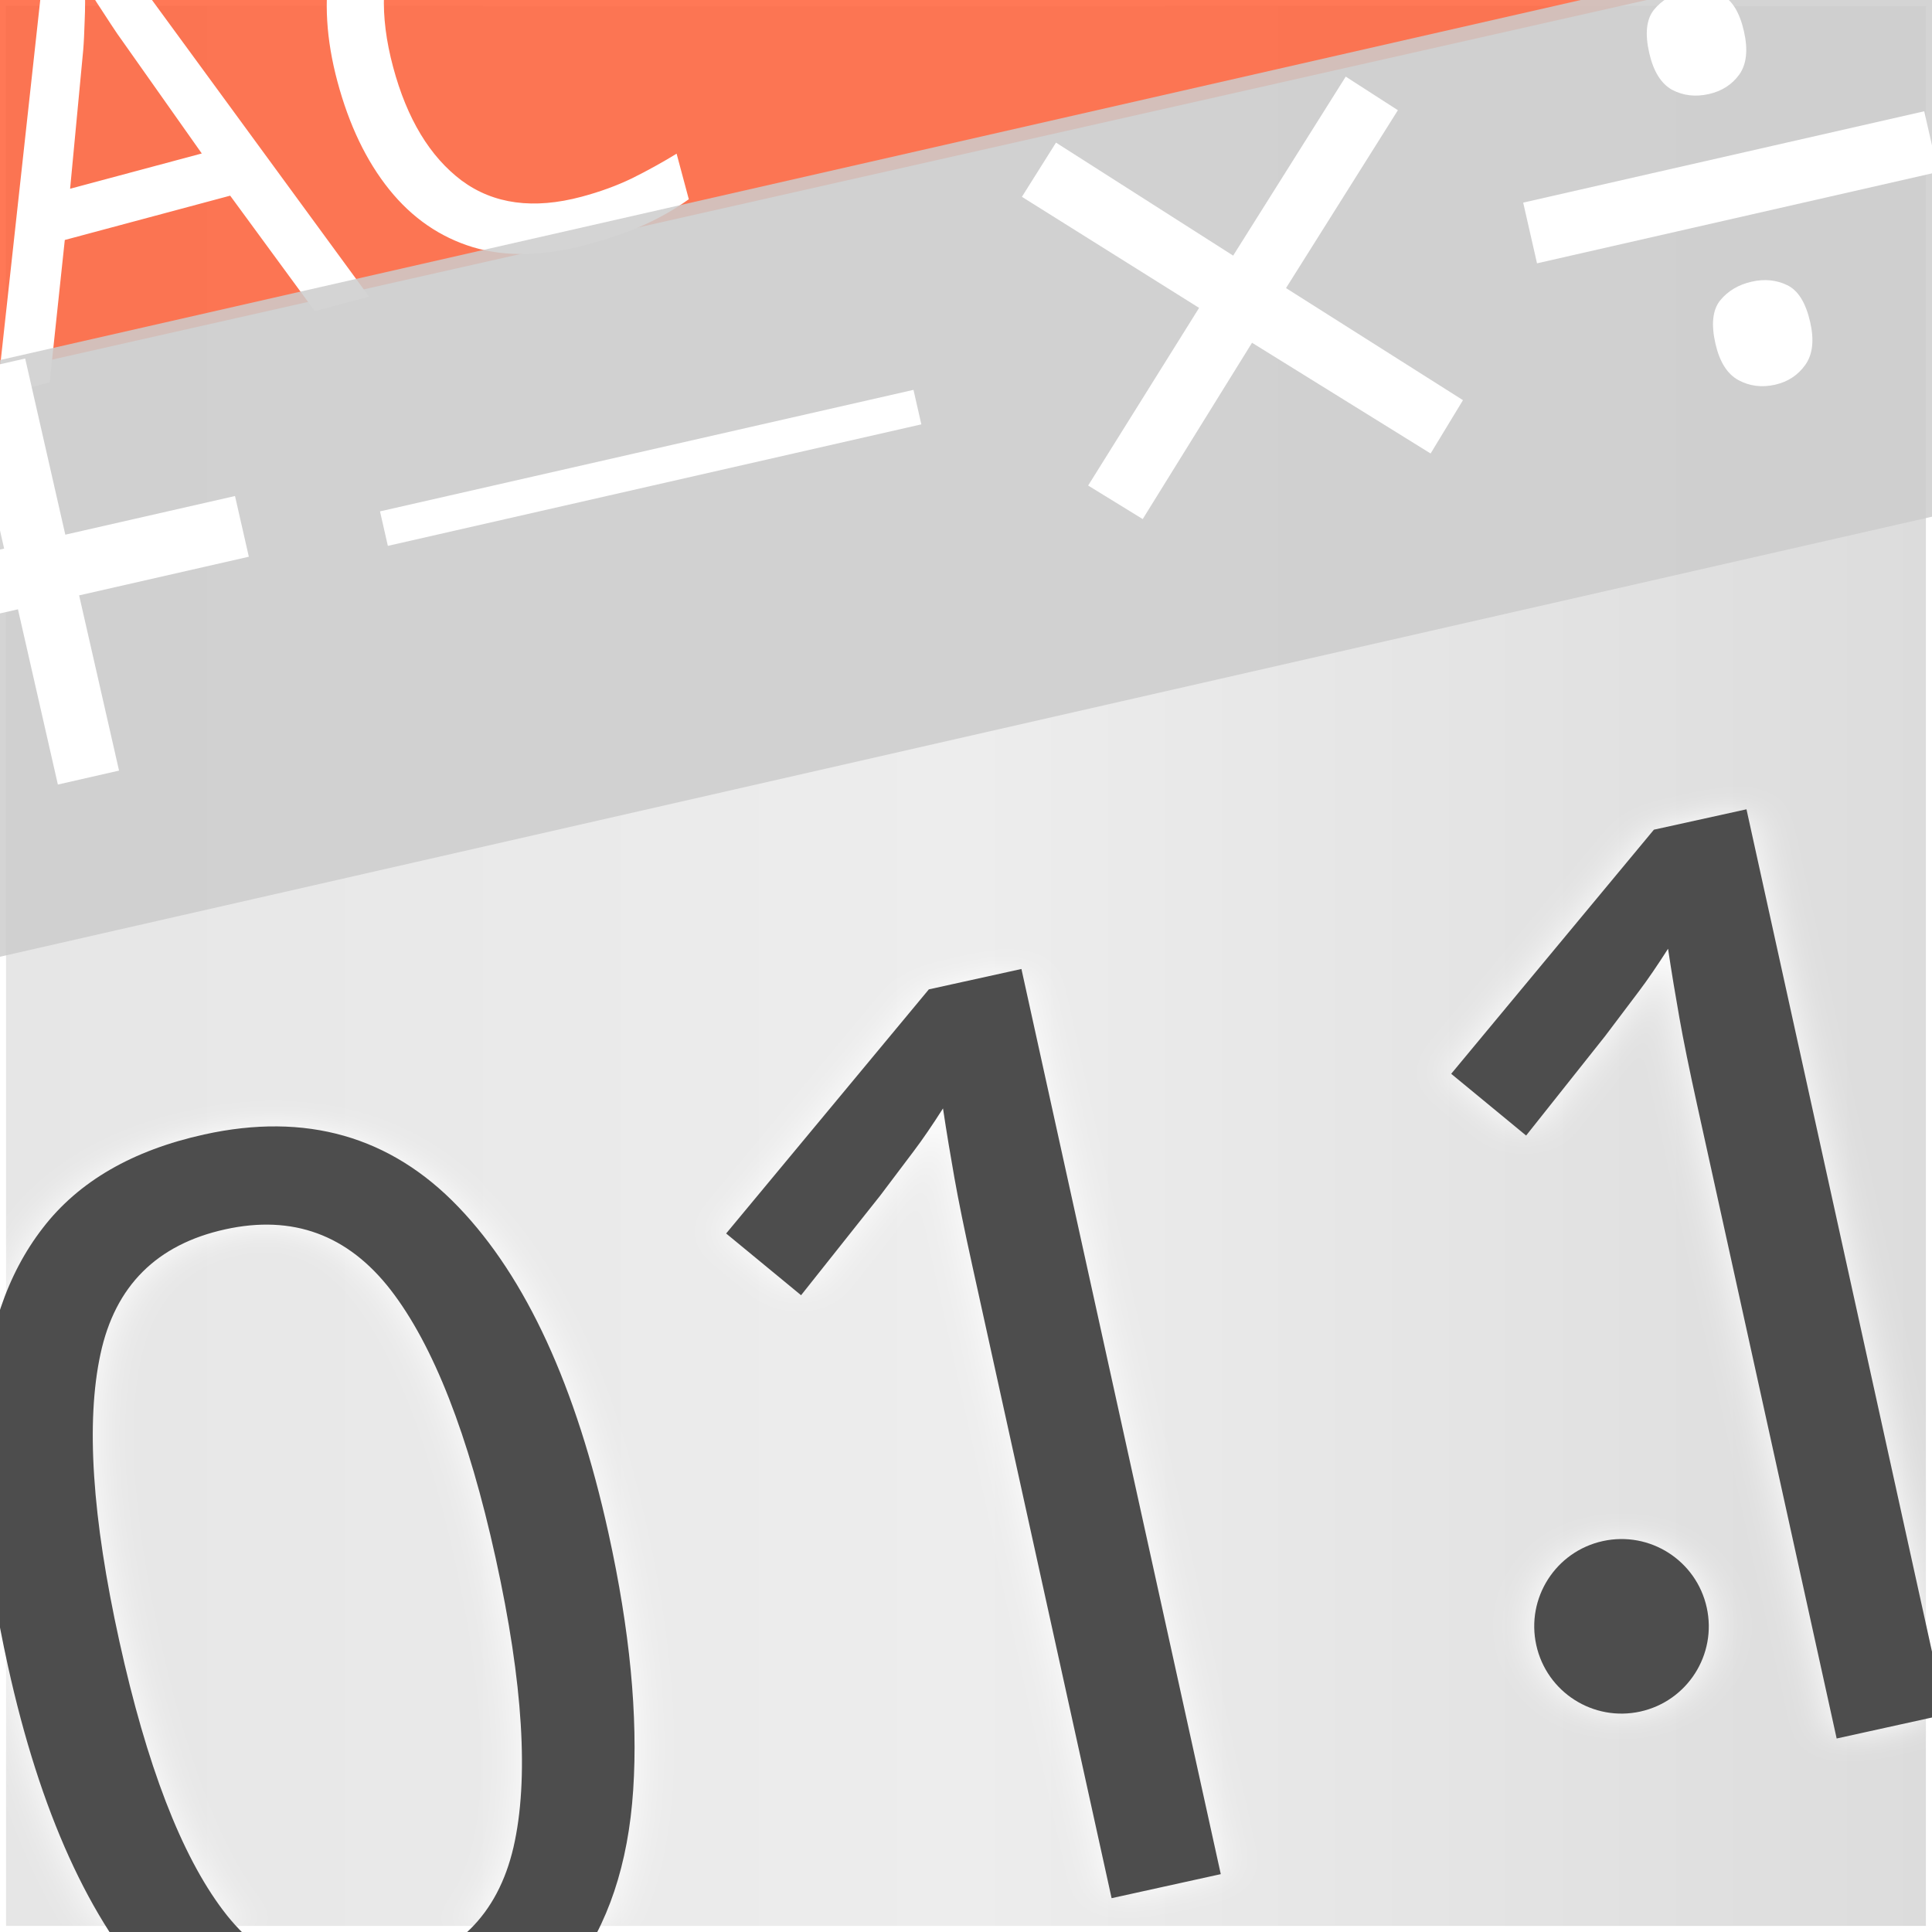
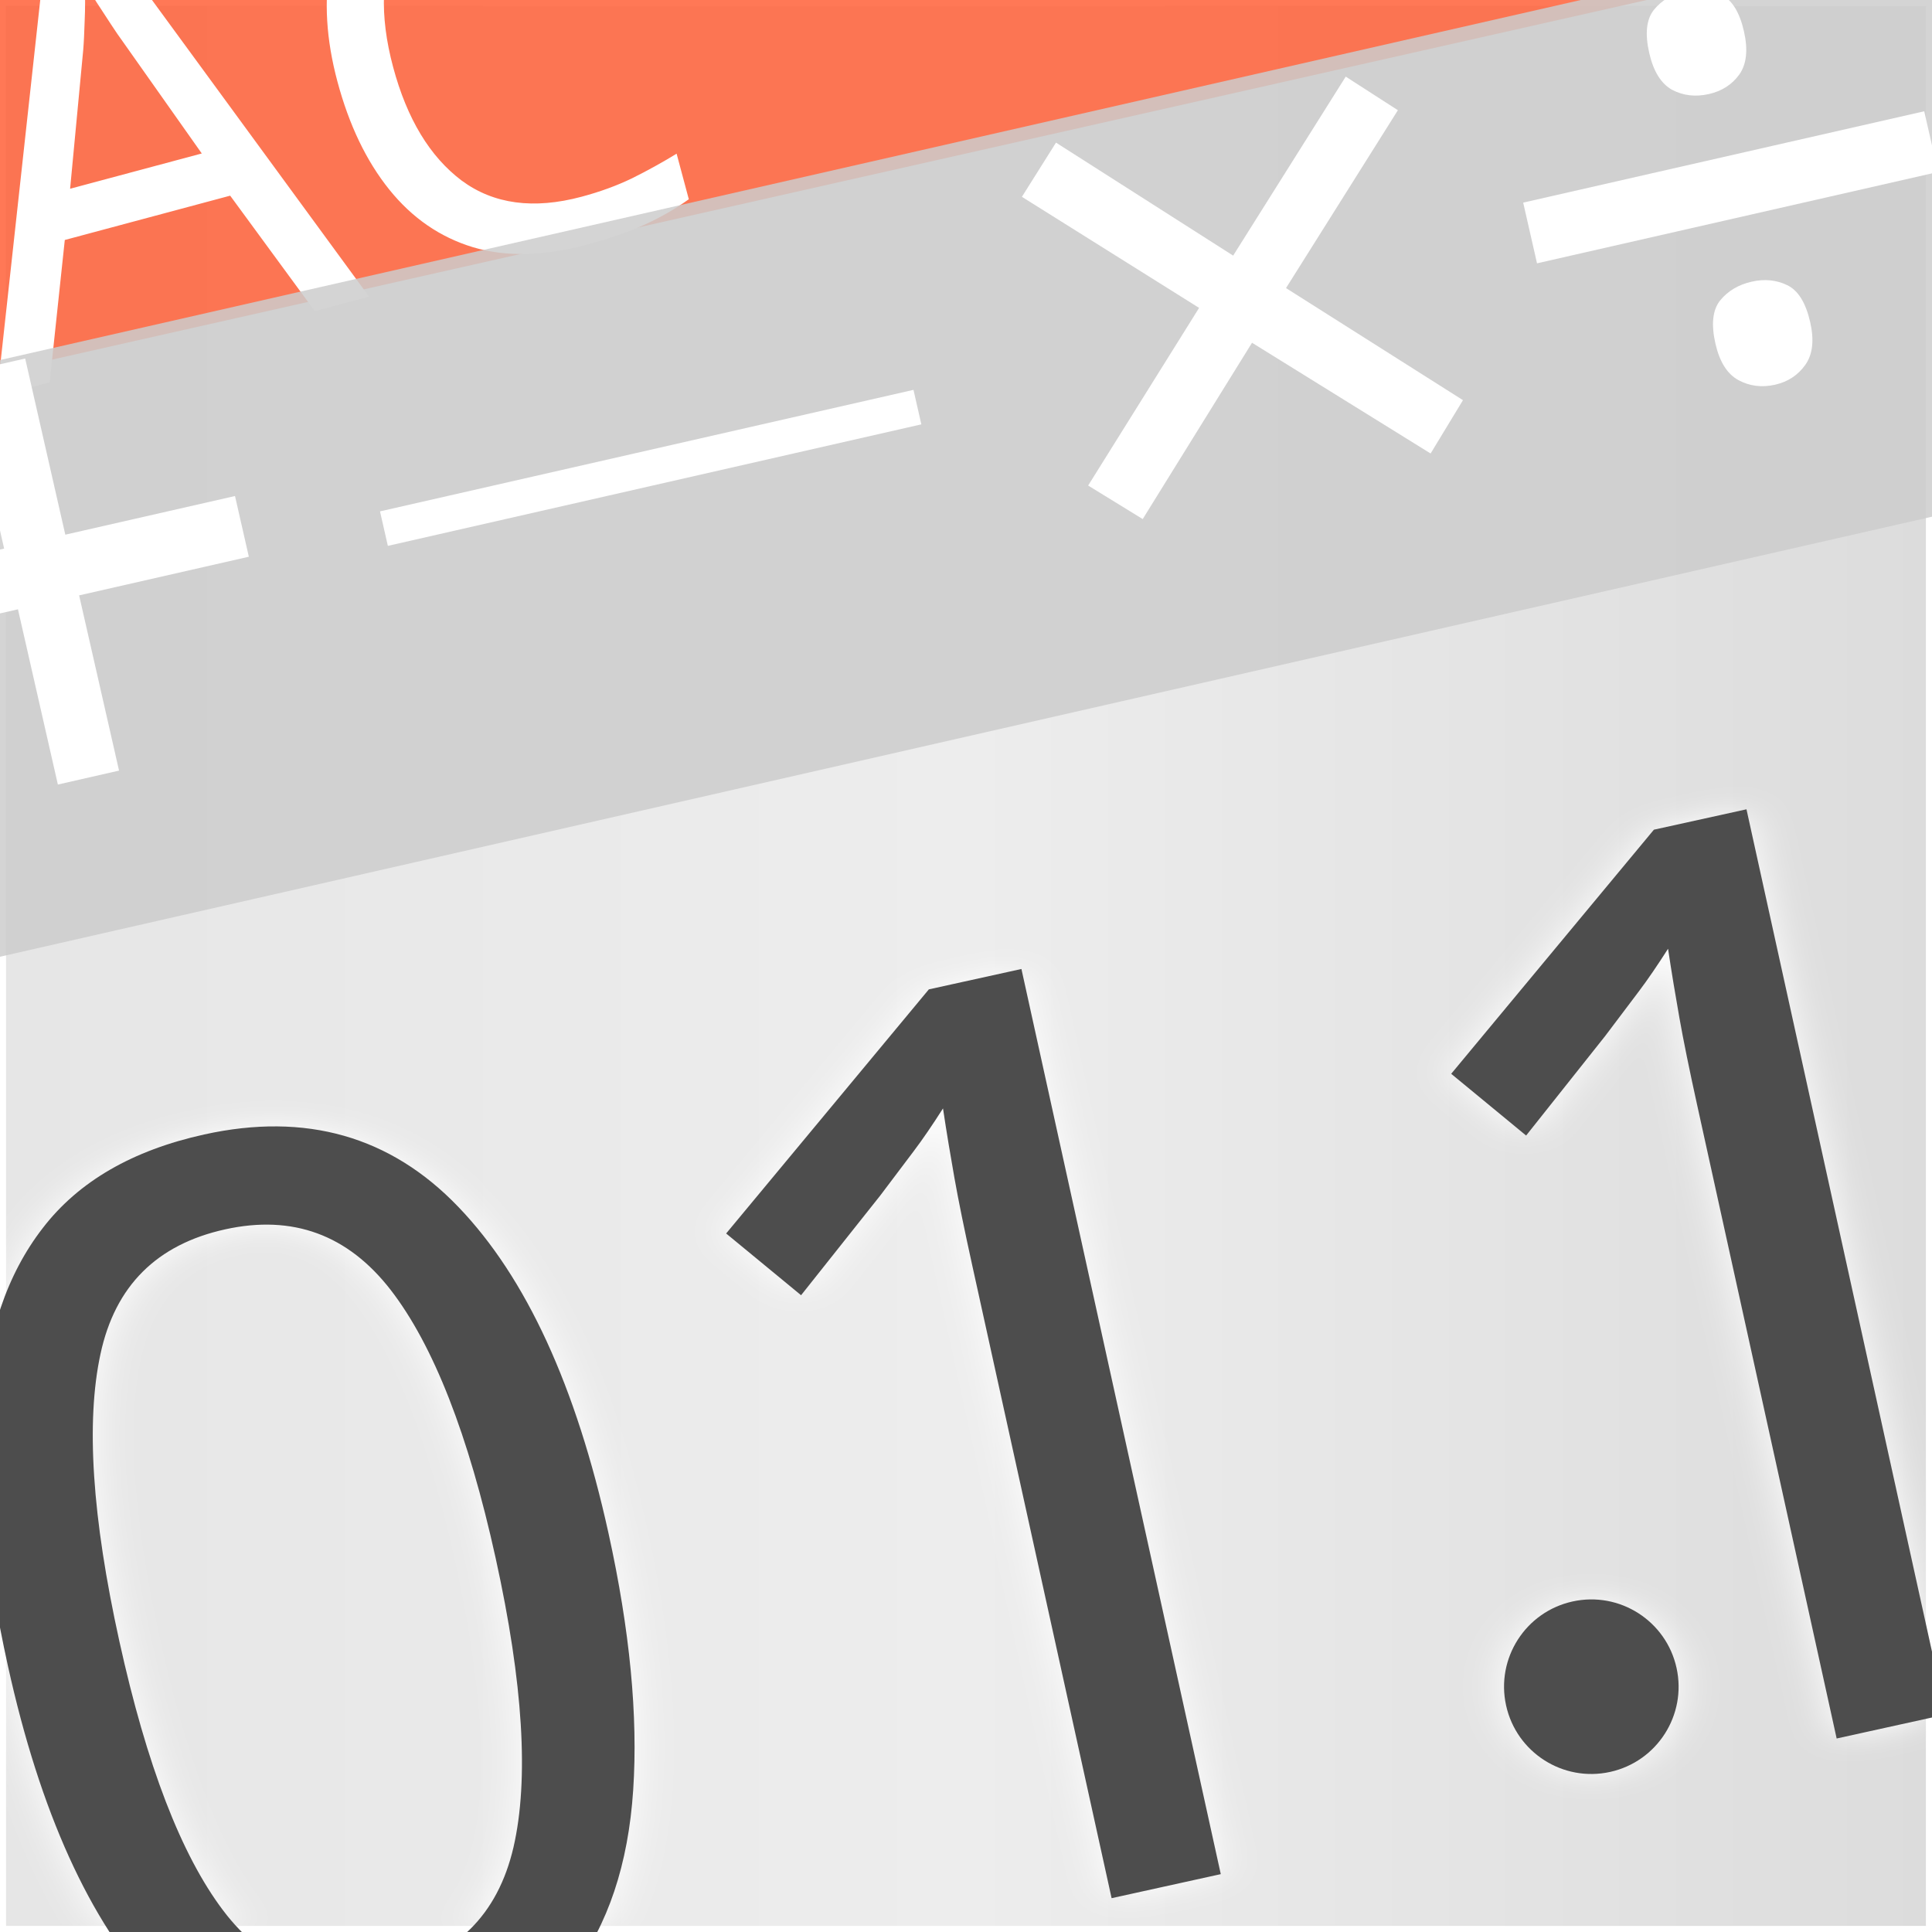
<svg xmlns="http://www.w3.org/2000/svg" xmlns:xlink="http://www.w3.org/1999/xlink" width="64px" height="64px" id="svg3874" version="1.1">
  <defs id="defs3876">
    <linearGradient id="linearGradient4514">
      <stop style="stop-color:#646464;stop-opacity:1;" offset="0" id="stop4516" />
      <stop style="stop-color:#0a0a0a;stop-opacity:1;" offset="1" id="stop4518" />
    </linearGradient>
    <linearGradient id="linearGradient4504">
      <stop style="stop-color:#ffffff;stop-opacity:1;" offset="0" id="stop4506" />
      <stop style="stop-color:#ffffff;stop-opacity:1;" offset="1" id="stop4508" />
    </linearGradient>
    <linearGradient id="linearGradient3856">
      <stop style="stop-color:#e6e6e6;stop-opacity:1;" offset="0" id="stop3858" />
      <stop id="stop3864" offset="0.5" style="stop-color:#ededed;stop-opacity:1;" />
      <stop style="stop-color:#dcdcdc;stop-opacity:1;" offset="1" id="stop3860" />
    </linearGradient>
    <linearGradient xlink:href="#linearGradient3856" id="linearGradient3862" x1="0" y1="32" x2="64" y2="32" gradientUnits="userSpaceOnUse" />
    <filter id="filter4494">
      <feGaussianBlur stdDeviation="0.602" id="feGaussianBlur4496" />
    </filter>
    <filter id="filter4498" x="-0.25" width="1.5" y="-0.25" height="1.5">
      <feGaussianBlur stdDeviation="0.435" id="feGaussianBlur4500" />
    </filter>
    <linearGradient xlink:href="#linearGradient4514" id="linearGradient4520" x1="1.718" y1="31.455" x2="73.555" y2="31.455" gradientUnits="userSpaceOnUse" gradientTransform="translate(0,49)" />
    <linearGradient xlink:href="#linearGradient4514-5" id="linearGradient4520-6" x1="1.718" y1="31.455" x2="73.555" y2="31.455" gradientUnits="userSpaceOnUse" gradientTransform="translate(0,49)" />
    <linearGradient id="linearGradient4514-5">
      <stop style="stop-color:#646464;stop-opacity:1;" offset="0" id="stop4516-2" />
      <stop style="stop-color:#0a0a0a;stop-opacity:1;" offset="1" id="stop4518-3" />
    </linearGradient>
    <linearGradient y2="31.455" x2="73.555" y1="31.455" x1="1.718" gradientTransform="matrix(0.6993606,0,0,1,10.33767,49)" gradientUnits="userSpaceOnUse" id="linearGradient4543" xlink:href="#linearGradient4514-5" />
  </defs>
  <g id="layer2">
    <rect style="color:#000000;fill:url(#linearGradient3862);fill-opacity:1;stroke:#ffffff;stroke-width:0.201;stroke-miterlimit:4;stroke-opacity:1;stroke-dasharray:none;marker:none;visibility:visible;display:inline;overflow:visible;enable-background:accumulate" id="rect3827" width="63.799" height="63.799" x="0.1" y="0.1" />
  </g>
  <g id="layer1" style="display:inline">
    <rect style="opacity:0.851;color:#000000;fill:#ff6038;fill-opacity:1;fill-rule:nonzero;stroke:none;stroke-width:0.2;marker:none;visibility:visible;display:inline;overflow:visible;enable-background:accumulate" id="rect4128-5" width="90.083" height="18.557" x="-14.413" y="-6.548" transform="matrix(0.9755008,-0.2199959,0.1843827,0.9828545,0,0)" />
    <text xml:space="preserve" style="font-size:23px;font-style:normal;font-variant:normal;font-weight:100;font-stretch:normal;text-align:start;line-height:125%;letter-spacing:0px;word-spacing:0px;writing-mode:lr-tb;text-anchor:start;fill:#ffffff;fill-opacity:1;stroke:none;font-family:'M+ 2p';-inkscape-font-specification:'M+ 2p Thin'" x="-3.501" y="12.656" id="text3882-0-6" transform="matrix(0.9659258,-0.258819,0.258819,0.9659258,0,0)">
      <tspan id="tspan3884-7-6" x="-3.501" y="12.656" style="font-size:20px;fill:#ffffff">AC</tspan>
      <tspan x="-3.501" y="37.656" id="tspan4396-5-4" style="font-size:23px;fill:#ffffff" />
    </text>
    <rect style="opacity:0.851;color:#000000;fill:#cccccc;fill-opacity:1;fill-rule:nonzero;stroke:none;stroke-width:0.2;marker:none;visibility:visible;display:inline;overflow:visible;enable-background:accumulate" id="rect4128" width="99.636" height="19.273" x="-20.723" y="11.629" transform="matrix(0.9750284,-0.2220801,0.2220801,0.9750284,0,0)" />
    <text xml:space="preserve" style="font-size:33.766px;font-style:normal;font-variant:normal;font-weight:100;font-stretch:normal;text-align:start;line-height:125%;letter-spacing:0px;word-spacing:0px;writing-mode:lr-tb;text-anchor:start;fill:#ffffff;fill-opacity:1;stroke:none;font-family:'M+ 2p';-inkscape-font-specification:'M+ 2p Thin'" x="-11.106" y="28.982" id="text3882-0" transform="matrix(0.9750284,-0.2220801,0.2220801,0.9750284,0,0)">
      <tspan id="tspan3884-7" x="-11.106" y="28.982" style="font-size:28.942px;fill:#ffffff">+−×÷</tspan>
      <tspan x="-11.106" y="65.159" id="tspan4396-5" style="font-size:28.942px;fill:#ffffff" />
    </text>
  </g>
  <g id="layer3" style="display:inline">
    <text xml:space="preserve" style="font-size:43px;font-style:normal;font-variant:normal;font-weight:100;font-stretch:normal;text-align:start;line-height:125%;letter-spacing:0px;word-spacing:0px;writing-mode:lr-tb;text-anchor:start;fill:#ffffff;fill-opacity:1;stroke:none;filter:url(#filter4494);font-family:'M+ 2p';-inkscape-font-specification:'M+ 2p Thin'" x="-18.671" y="65.727" id="text3882-08" transform="matrix(0.9765965,-0.2150796,0.2150796,0.9765965,5.60687,2.455595)">
      <tspan id="tspan3884-9" x="-18.671" y="65.727" style="font-size:43px;fill:#ffffff;fill-opacity:1">011</tspan>
      <tspan x="-18.671" y="119.477" id="tspan4396-8" style="font-size:43px;fill:#ffffff;fill-opacity:1" />
    </text>
    <text xml:space="preserve" style="font-size:43px;font-style:normal;font-variant:normal;font-weight:100;font-stretch:normal;text-align:start;line-height:125%;letter-spacing:0px;word-spacing:0px;writing-mode:lr-tb;text-anchor:start;fill:#4d4d4d;fill-opacity:1;stroke:none;font-family:'M+ 2p';-inkscape-font-specification:'M+ 2p Thin'" x="-13.724" y="69.331" id="text3882" transform="matrix(0.9765965,-0.2150796,0.2150796,0.9765965,0,0)">
      <tspan id="tspan3884" x="-13.724" y="69.331" style="font-size:43px;fill:#4d4d4d">011</tspan>
      <tspan x="-13.724" y="123.081" id="tspan4396" style="font-size:43px;fill:#4d4d4d" />
    </text>
-     <path style="color:#000000;fill:#ffffff;fill-opacity:1;fill-rule:nonzero;stroke:none;stroke-width:0.5;marker:none;visibility:visible;display:inline;overflow:visible;filter:url(#filter4498);enable-background:accumulate" id="path3057-2" d="m -50.182,21.545 a 2.091,2.091 0 1 1 -4.182,0 2.091,2.091 0 1 1 4.182,0 z" transform="matrix(1.350208,-0.2973614,0.2973614,1.350208,117.8875,9.240048)" />
-     <path style="color:#000000;fill:#4d4d4d;fill-opacity:1;fill-rule:nonzero;stroke:none;stroke-width:0.5;marker:none;visibility:visible;display:inline;overflow:visible;enable-background:accumulate" id="path3057" d="m -50.182,21.545 a 2.091,2.091 0 1 1 -4.182,0 2.091,2.091 0 1 1 4.182,0 z" transform="matrix(1.350208,-0.2973614,0.2973614,1.350208,117.8875,9.240048)" />
+     <path style="color:#000000;fill:#ffffff;fill-opacity:1;fill-rule:nonzero;stroke:none;stroke-width:0.5;marker:none;visibility:visible;display:inline;overflow:visible;filter:url(#filter4498);enable-background:accumulate" id="path3057-2" d="m -50.182,21.545 a 2.091,2.091 0 1 1 -4.182,0 2.091,2.091 0 1 1 4.182,0 z" transform="matrix(1.350208,-0.2973614,0.2973614,1.350208,116.8875,11.24005)" />
+     <path style="color:#000000;fill:#4d4d4d;fill-opacity:1;fill-rule:nonzero;stroke:none;stroke-width:0.5;marker:none;visibility:visible;display:inline;overflow:visible;enable-background:accumulate" id="path3057" d="m -50.182,21.545 a 2.091,2.091 0 1 1 -4.182,0 2.091,2.091 0 1 1 4.182,0 z" transform="matrix(1.350208,-0.2973614,0.2973614,1.350208,116.8875,11.24005)" />
  </g>
</svg>
